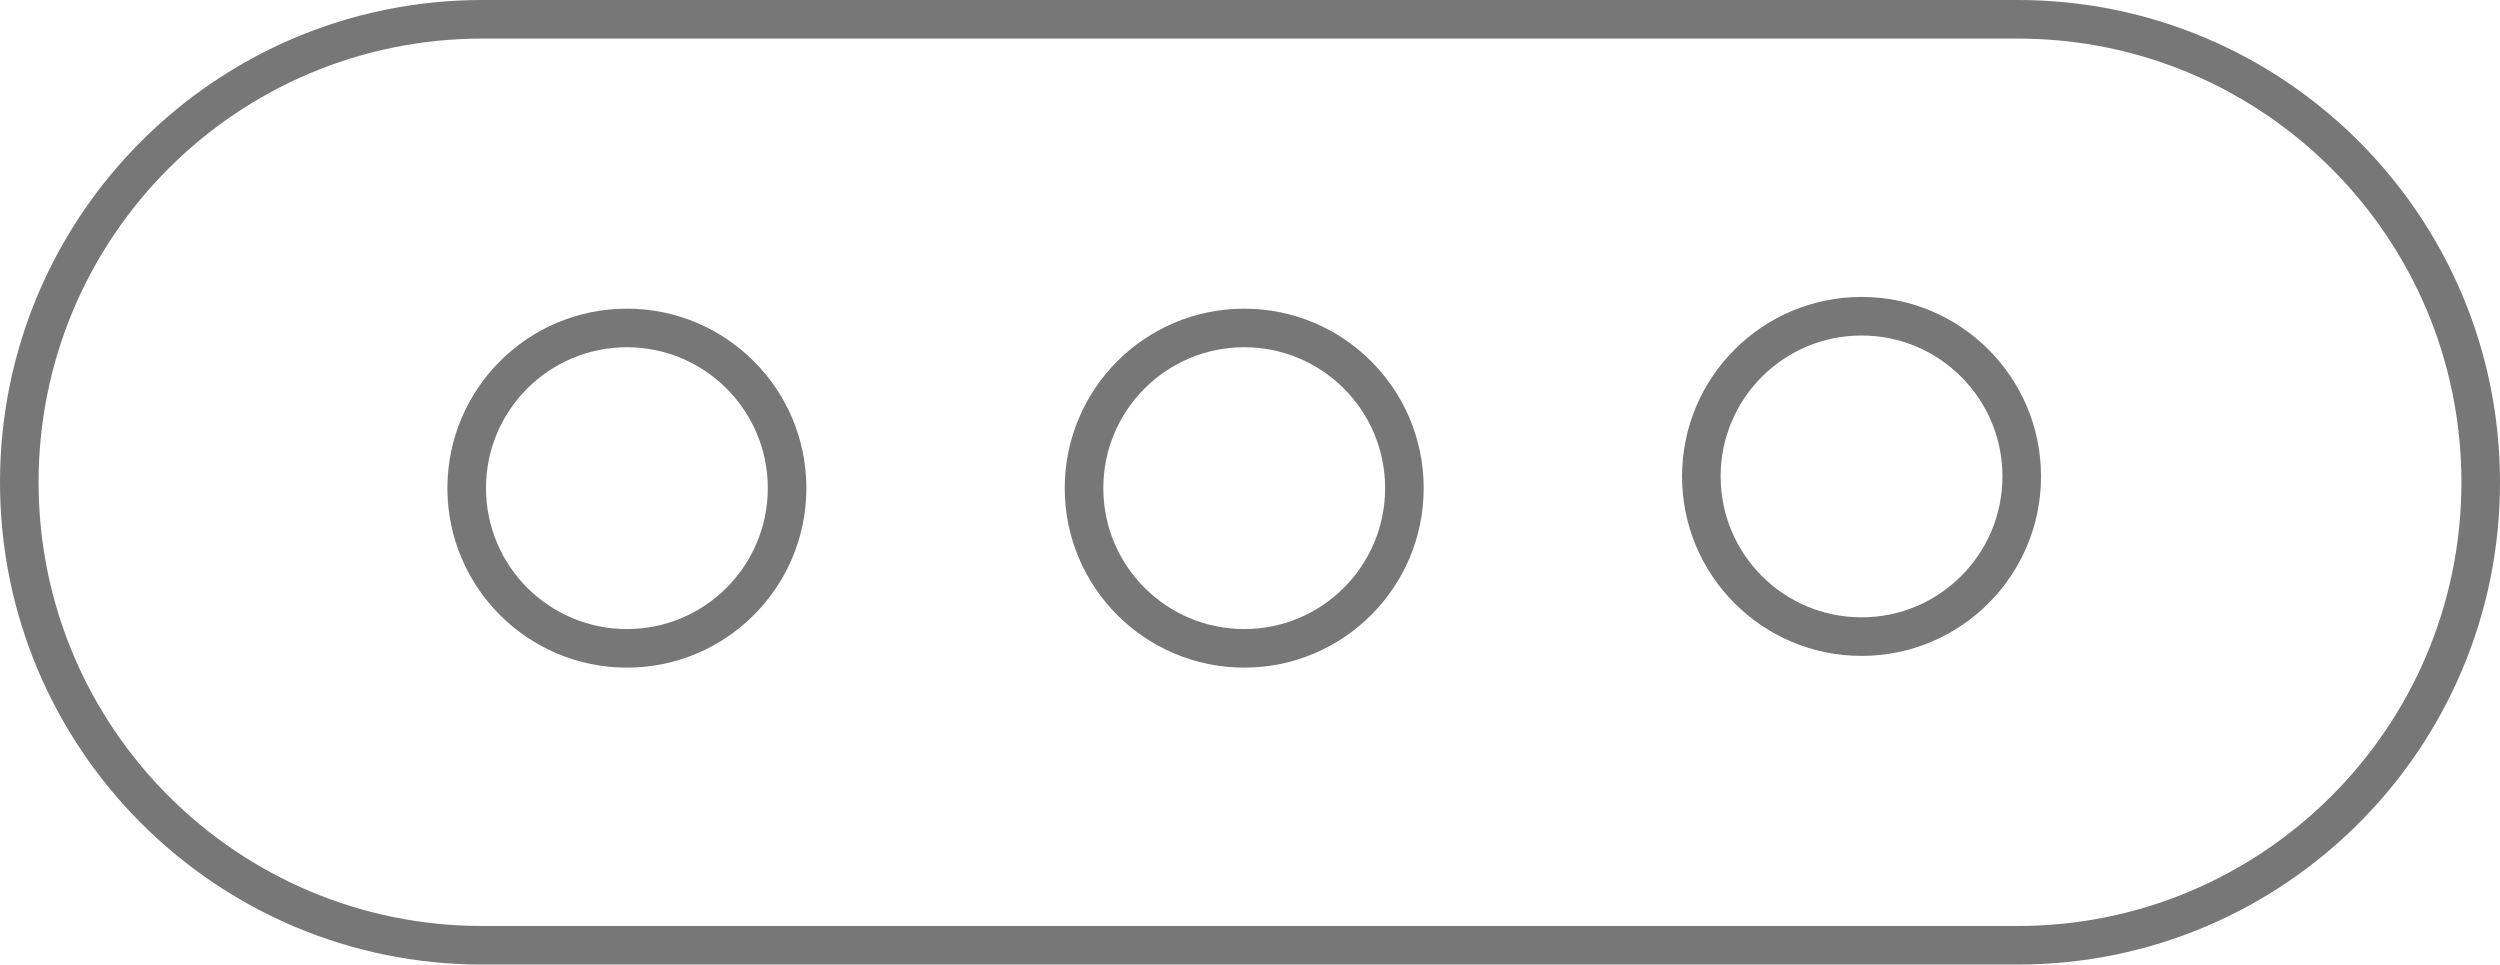
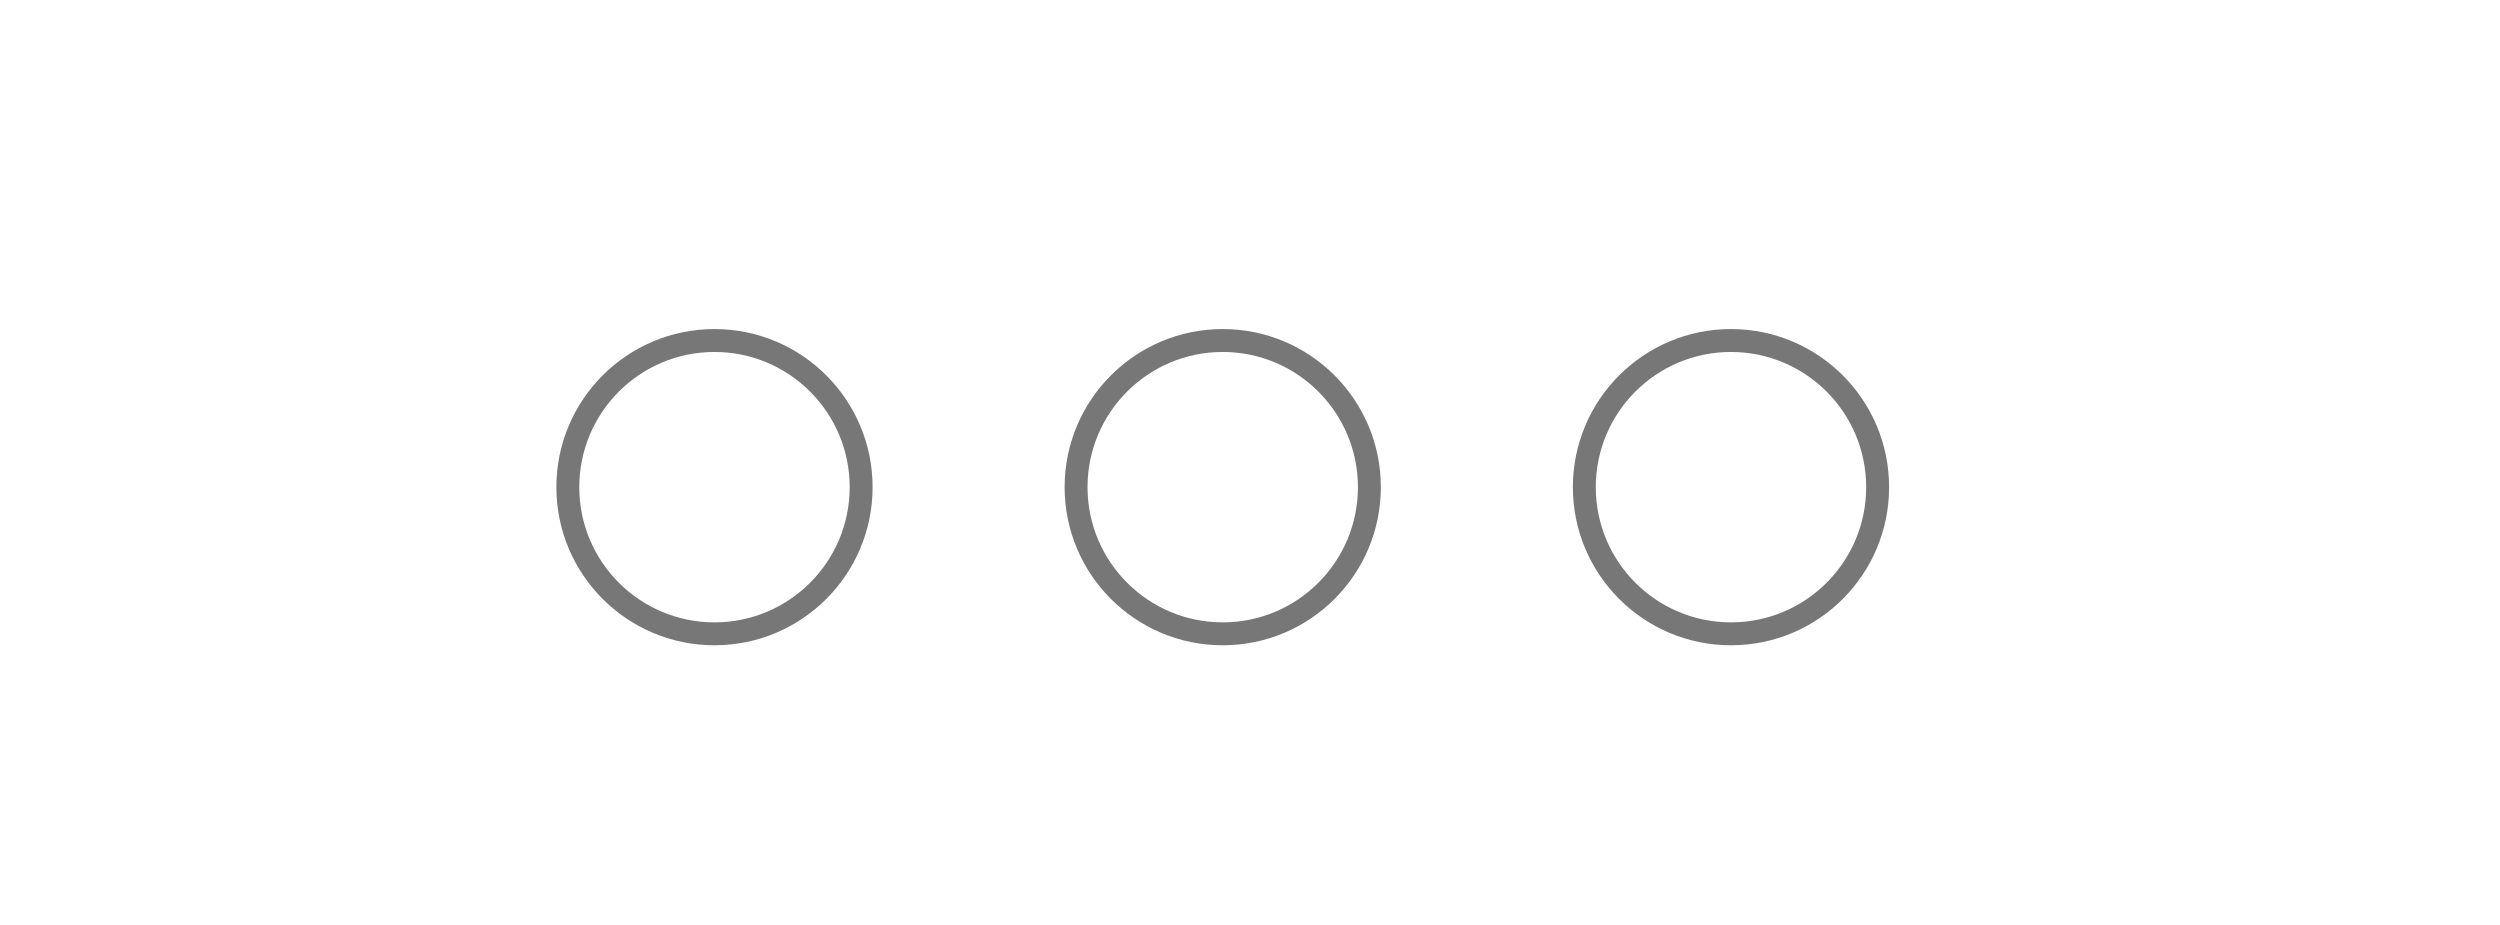
- <svg xmlns="http://www.w3.org/2000/svg" id="Layer_1" viewBox="0 0 16.199 6.25">
-   <circle cx="4.062" cy="3.163" r="1.038" style="fill:none; stroke:#777; stroke-miterlimit:10; stroke-width:.25px;" />
-   <circle cx="8.062" cy="3.163" r="1.038" style="fill:none; stroke:#777; stroke-miterlimit:10; stroke-width:.25px;" />
-   <circle cx="12.062" cy="3.087" r="1.038" style="fill:none; stroke:#777; stroke-miterlimit:10; stroke-width:.25px;" />
-   <rect x=".125" y=".125" width="15.949" height="6" rx="3" ry="3" style="fill:none; stroke:#777; stroke-miterlimit:10; stroke-width:.25px;" />
+ <svg xmlns="http://www.w3.org/2000/svg" id="Layer_1" viewBox="0 0 10.91 4.033">
+   <circle cx="3.118" cy="2.126" r=".64" style="fill:none; stroke:#777; stroke-miterlimit:10; stroke-width:.1px;" />
+   <circle cx="5.336" cy="2.126" r=".64" style="fill:none; stroke:#777; stroke-miterlimit:10; stroke-width:.1px;" />
+   <circle cx="7.554" cy="2.126" r=".64" style="fill:none; stroke:#777; stroke-miterlimit:10; stroke-width:.1px;" />
+   <rect width="10.91" height="4.033" style="fill:none;" />
</svg>
